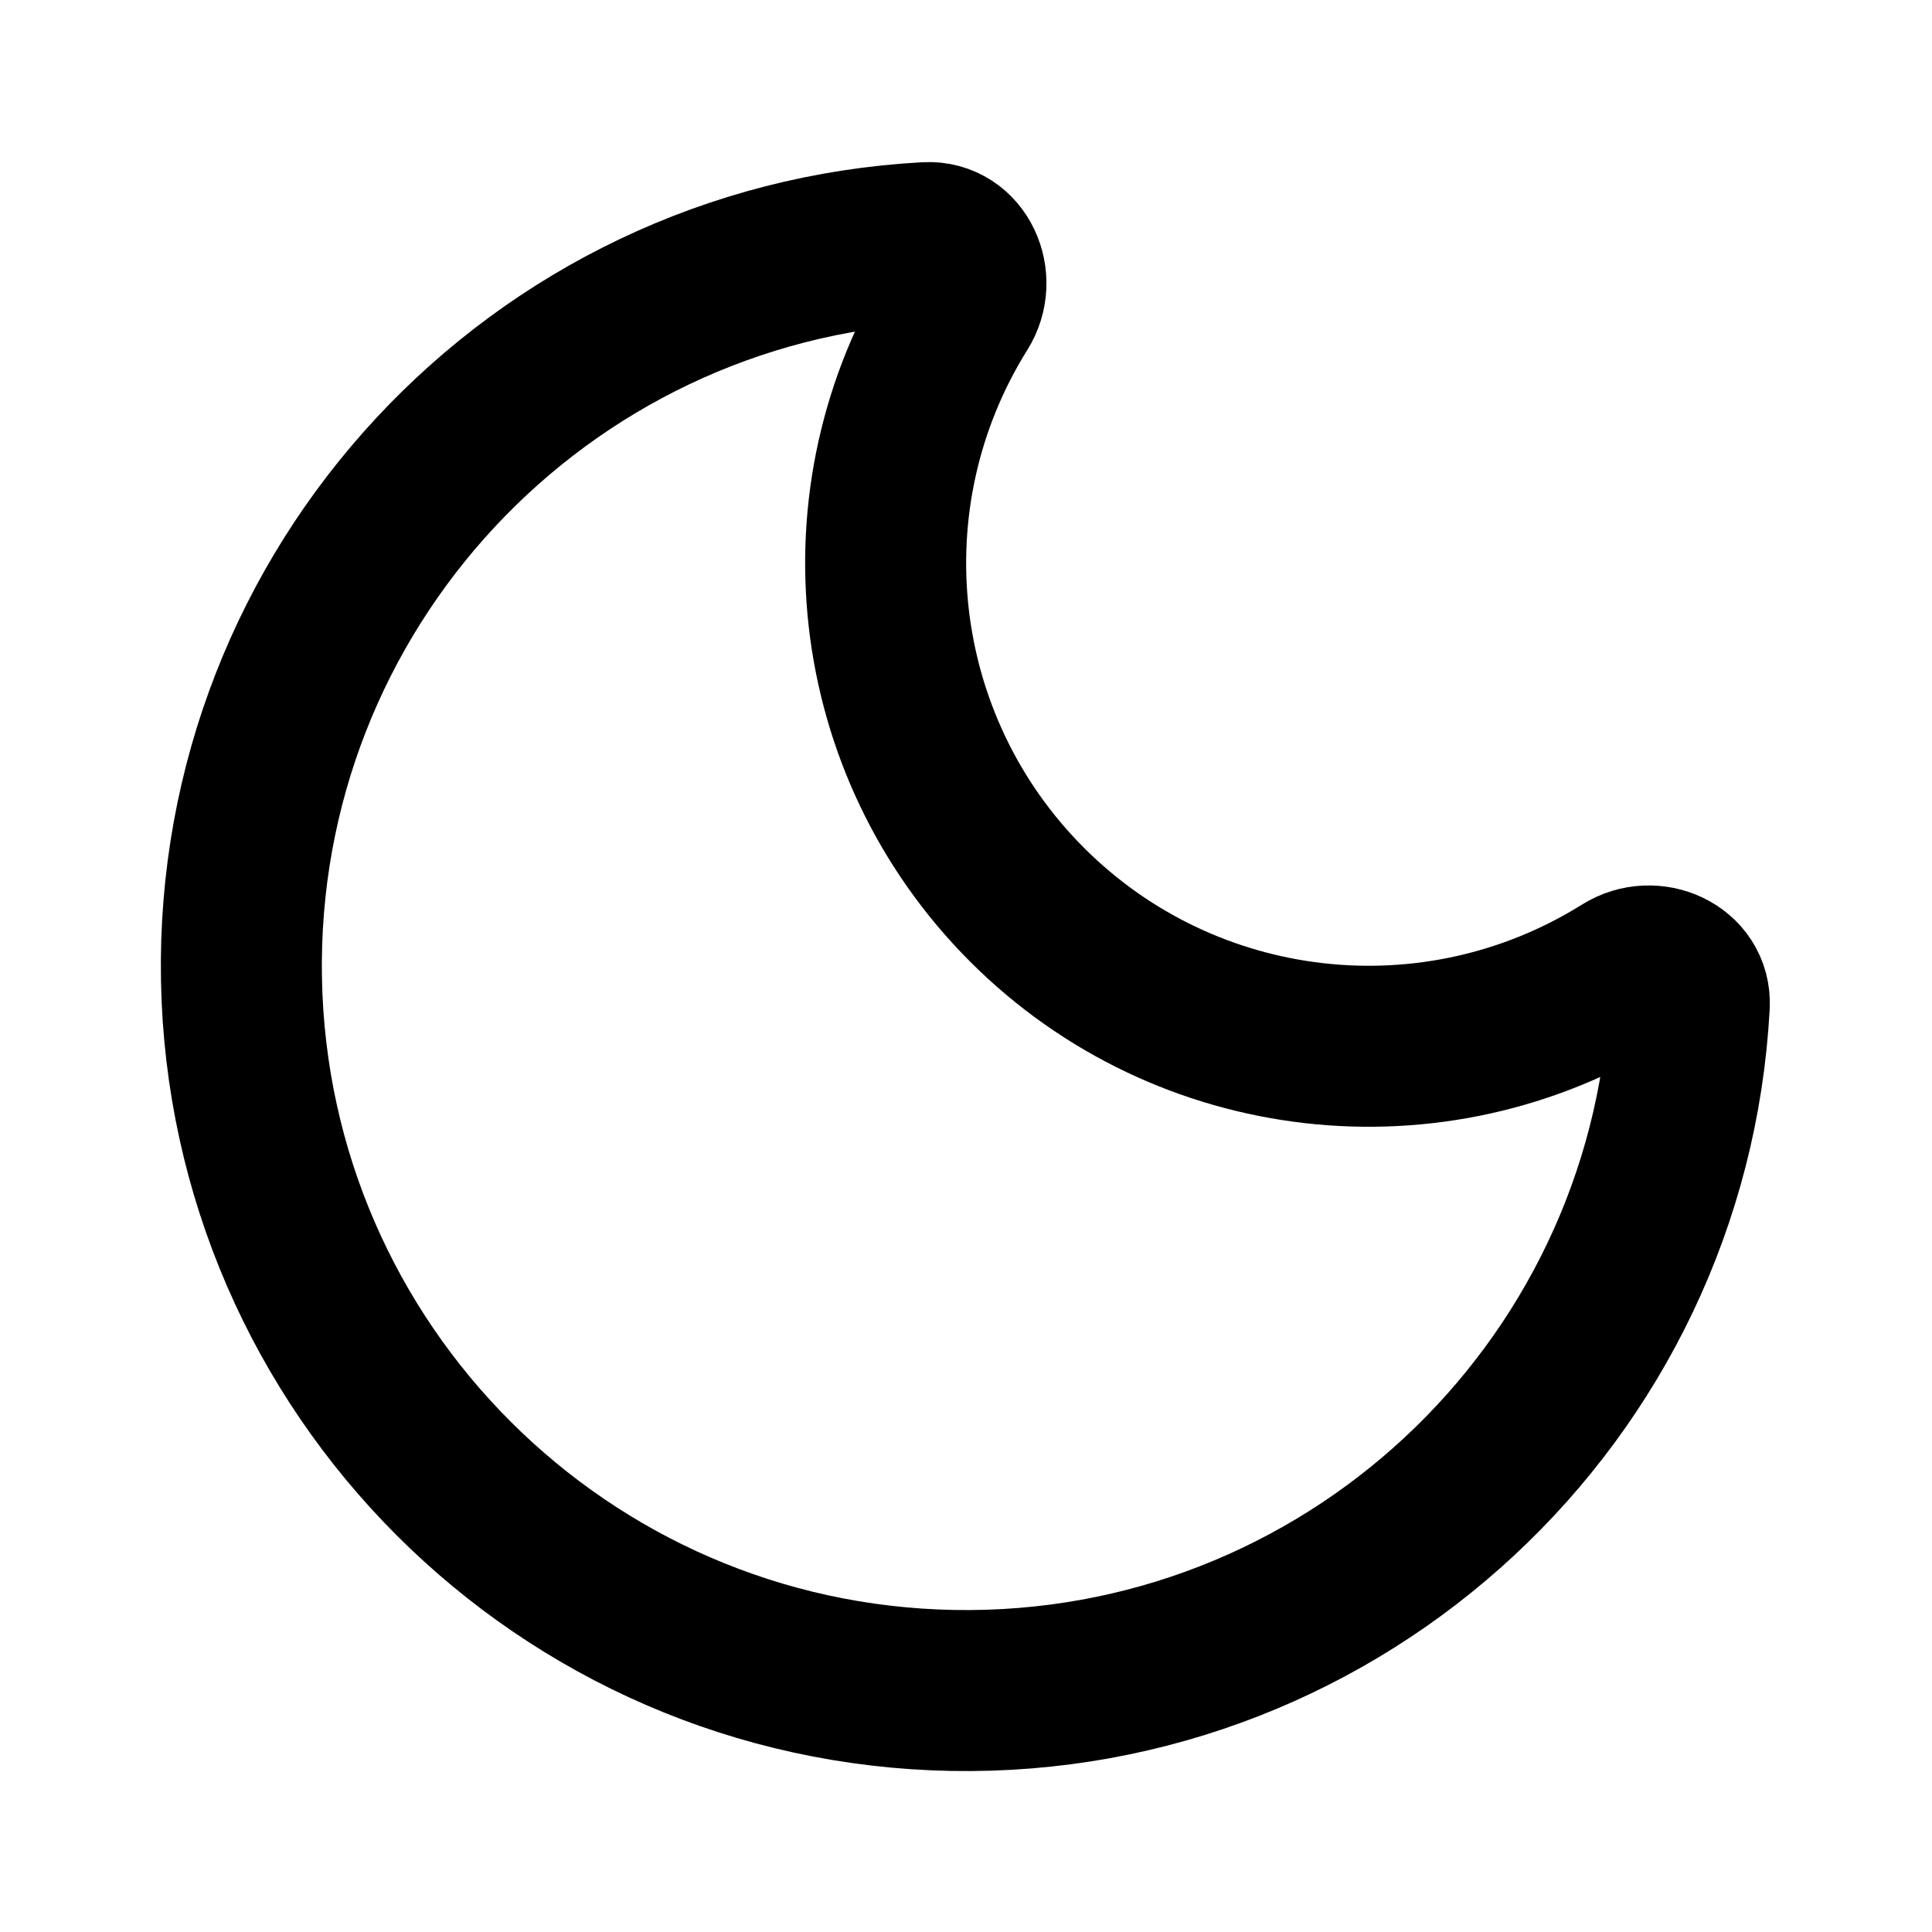
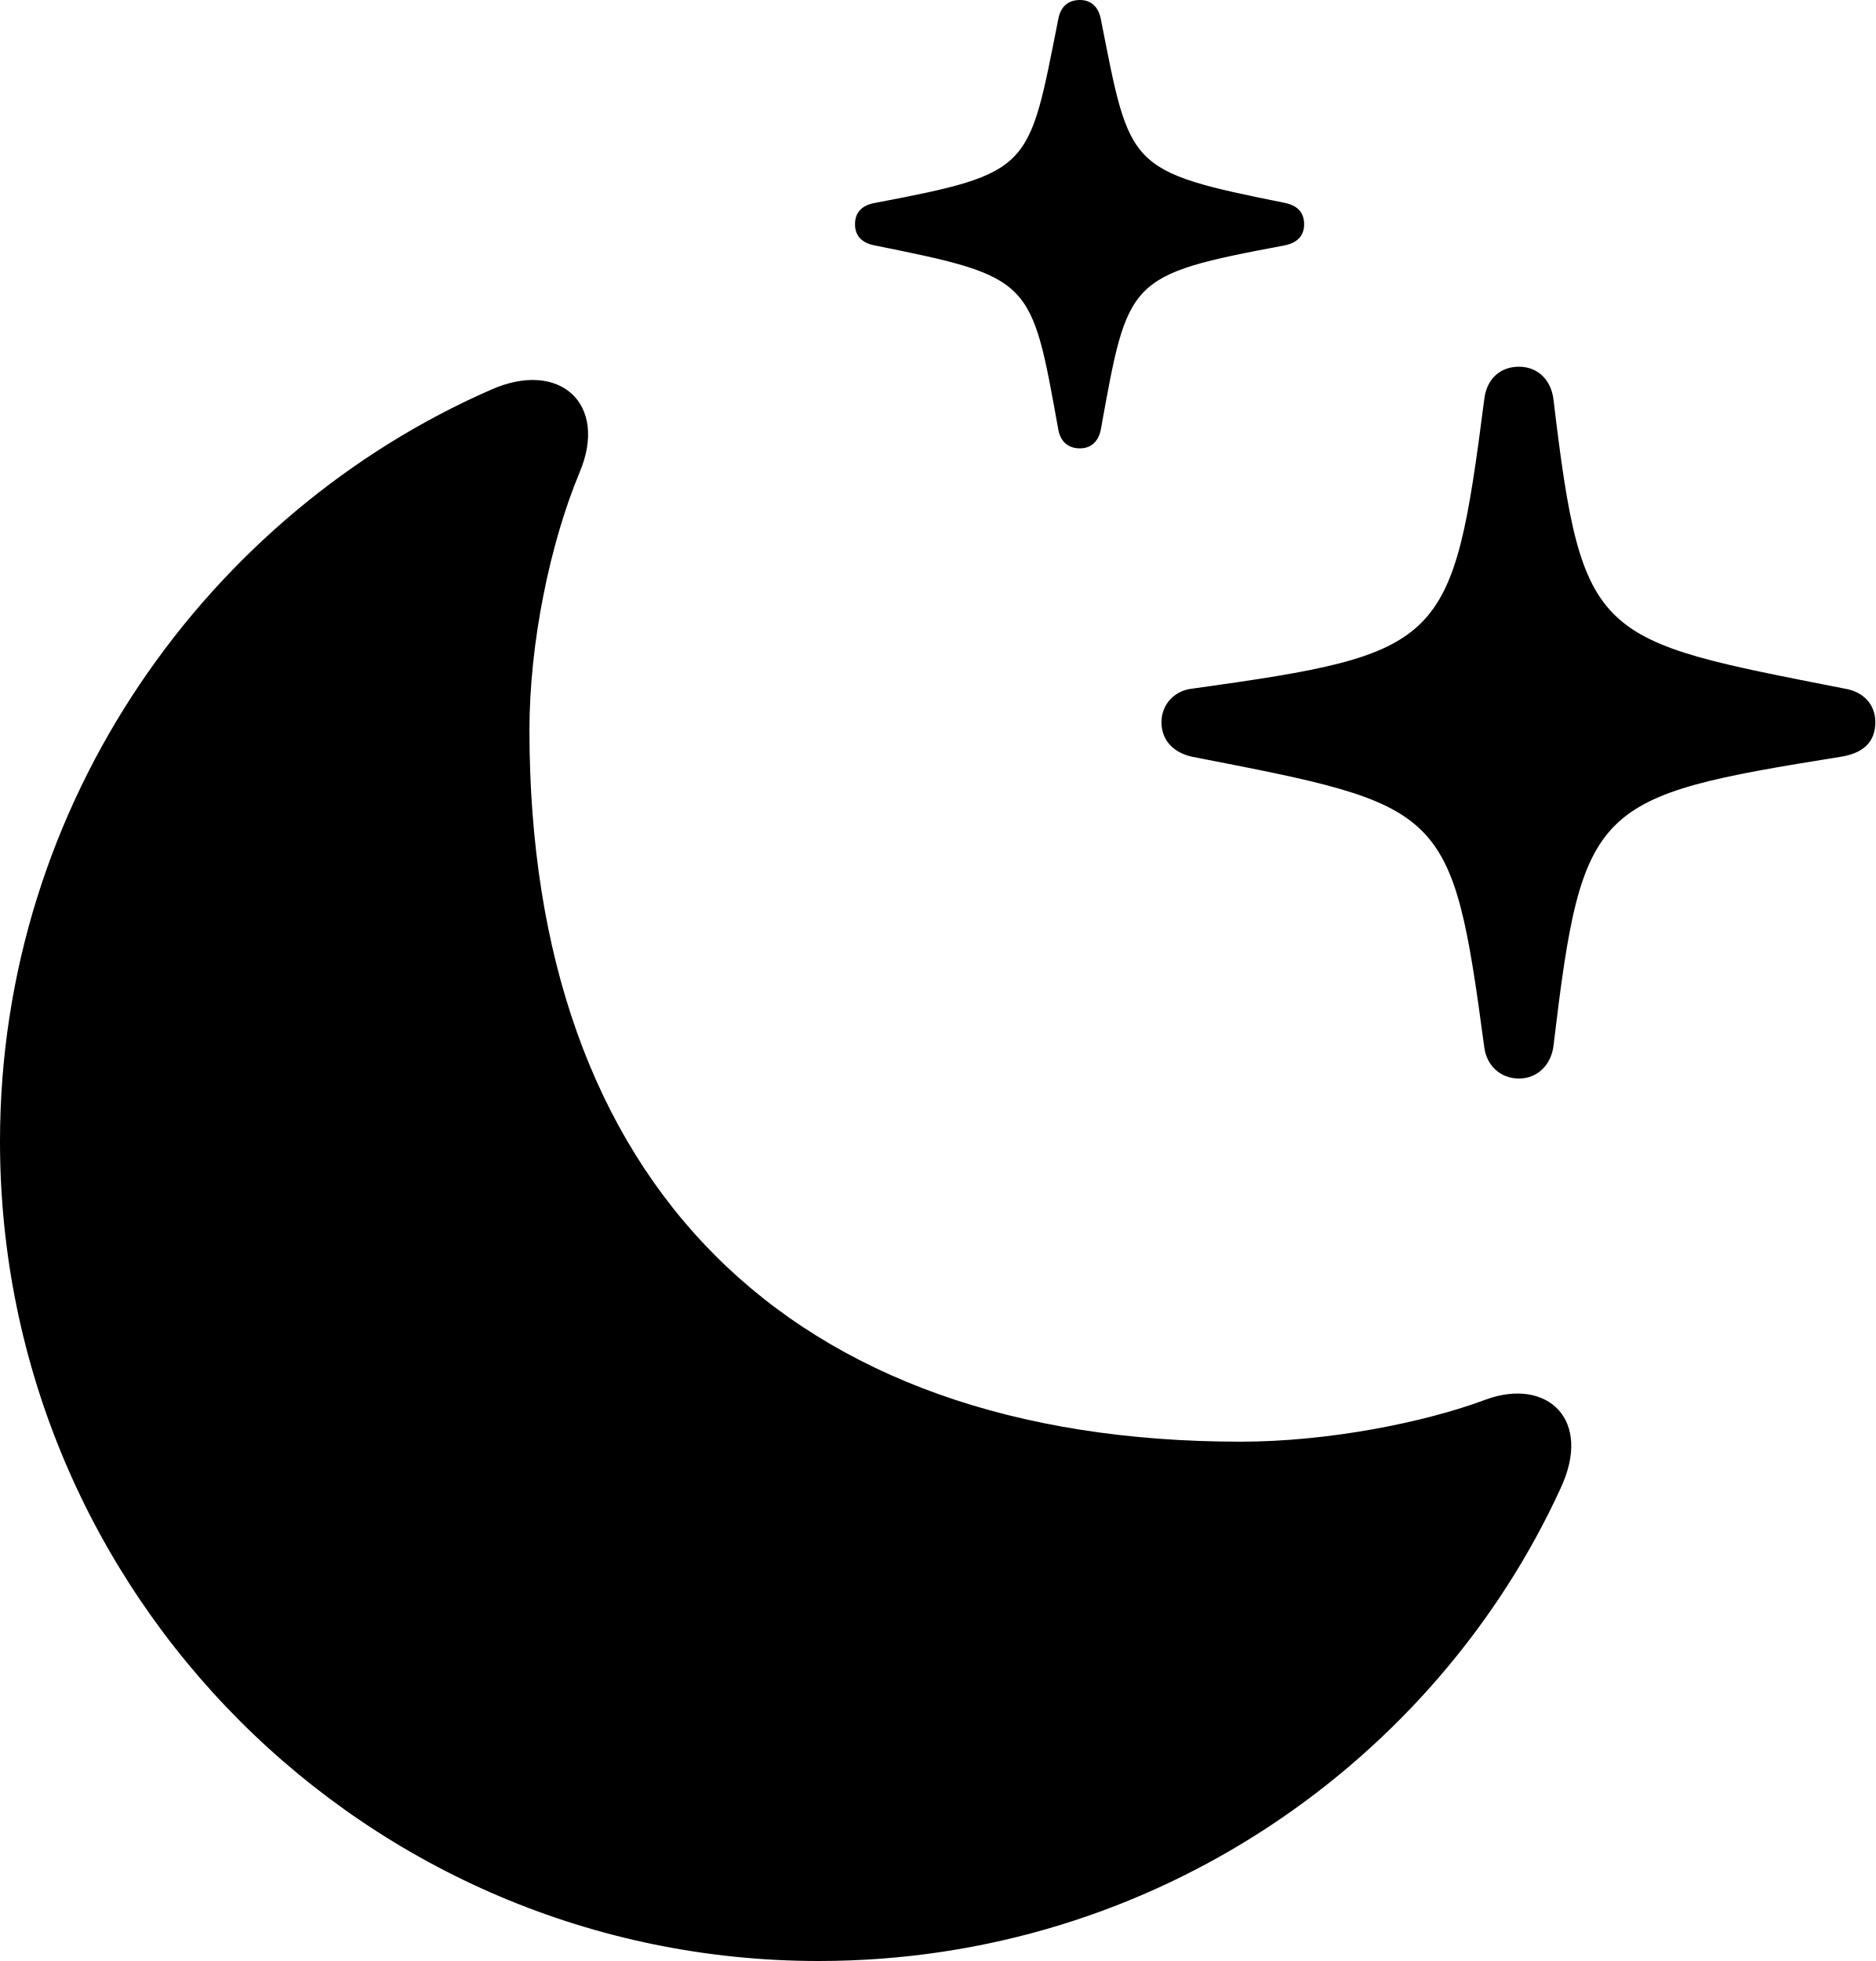
- <svg xmlns="http://www.w3.org/2000/svg" class="lucide lucide-moon" width="24" height="24" viewBox="0 0 24 24" fill="none" stroke="currentColor" stroke-width="2" stroke-linecap="round" stroke-linejoin="round">
-   <path d="M20.985 12.486a9 9 0 1 1-9.473-9.472c.405-.022.617.46.402.803a6 6 0 0 0 8.268 8.268c.344-.215.825-.004.803.401" />
+ <svg xmlns="http://www.w3.org/2000/svg" viewBox="0 0 20.034 20.946" role="img" aria-label="moon.stars.fill">
+   <path fill="currentColor" fill-rule="nonzero" d="M16.227 11.52 C16.422 11.52 16.571 11.377 16.596 11.169 C16.905 8.579 17.023 8.508 19.66 8.084 C19.898 8.048 20.034 7.931 20.034 7.714 C20.034 7.517 19.898 7.385 19.704 7.355 C17.04 6.83 16.905 6.857 16.596 4.27 C16.571 4.052 16.422 3.917 16.227 3.917 C16.022 3.917 15.882 4.052 15.857 4.26 C15.516 6.896 15.434 6.979 12.742 7.355 C12.555 7.372 12.408 7.517 12.408 7.714 C12.408 7.92 12.553 8.046 12.74 8.084 C15.438 8.609 15.51 8.604 15.857 11.19 C15.882 11.377 16.024 11.52 16.227 11.52 Z M11.537 4.789 C11.659 4.789 11.736 4.712 11.76 4.588 C12.052 2.974 12.038 2.938 13.724 2.621 C13.848 2.596 13.932 2.527 13.932 2.395 C13.932 2.26 13.848 2.193 13.73 2.168 C12.036 1.828 12.074 1.796 11.76 0.203 C11.736 0.078 11.659 0 11.537 0 C11.405 0 11.329 0.078 11.306 0.202 C10.986 1.811 11.033 1.847 9.344 2.168 C9.218 2.191 9.134 2.26 9.134 2.395 C9.134 2.527 9.216 2.596 9.342 2.621 C11.033 2.961 11.016 2.982 11.306 4.59 C11.329 4.712 11.405 4.789 11.537 4.789 Z M8.746 20.946 C12.359 20.946 15.347 18.779 16.668 15.905 C17.022 15.159 16.525 14.714 15.879 14.947 C15.215 15.196 14.185 15.399 13.253 15.399 C8.421 15.399 5.656 12.636 5.656 7.797 C5.656 6.869 5.876 5.8 6.192 5.046 C6.502 4.308 5.974 3.84 5.247 4.162 C2.237 5.478 0 8.556 0 12.192 C0 17.028 3.92 20.946 8.746 20.946 Z" />
</svg>
